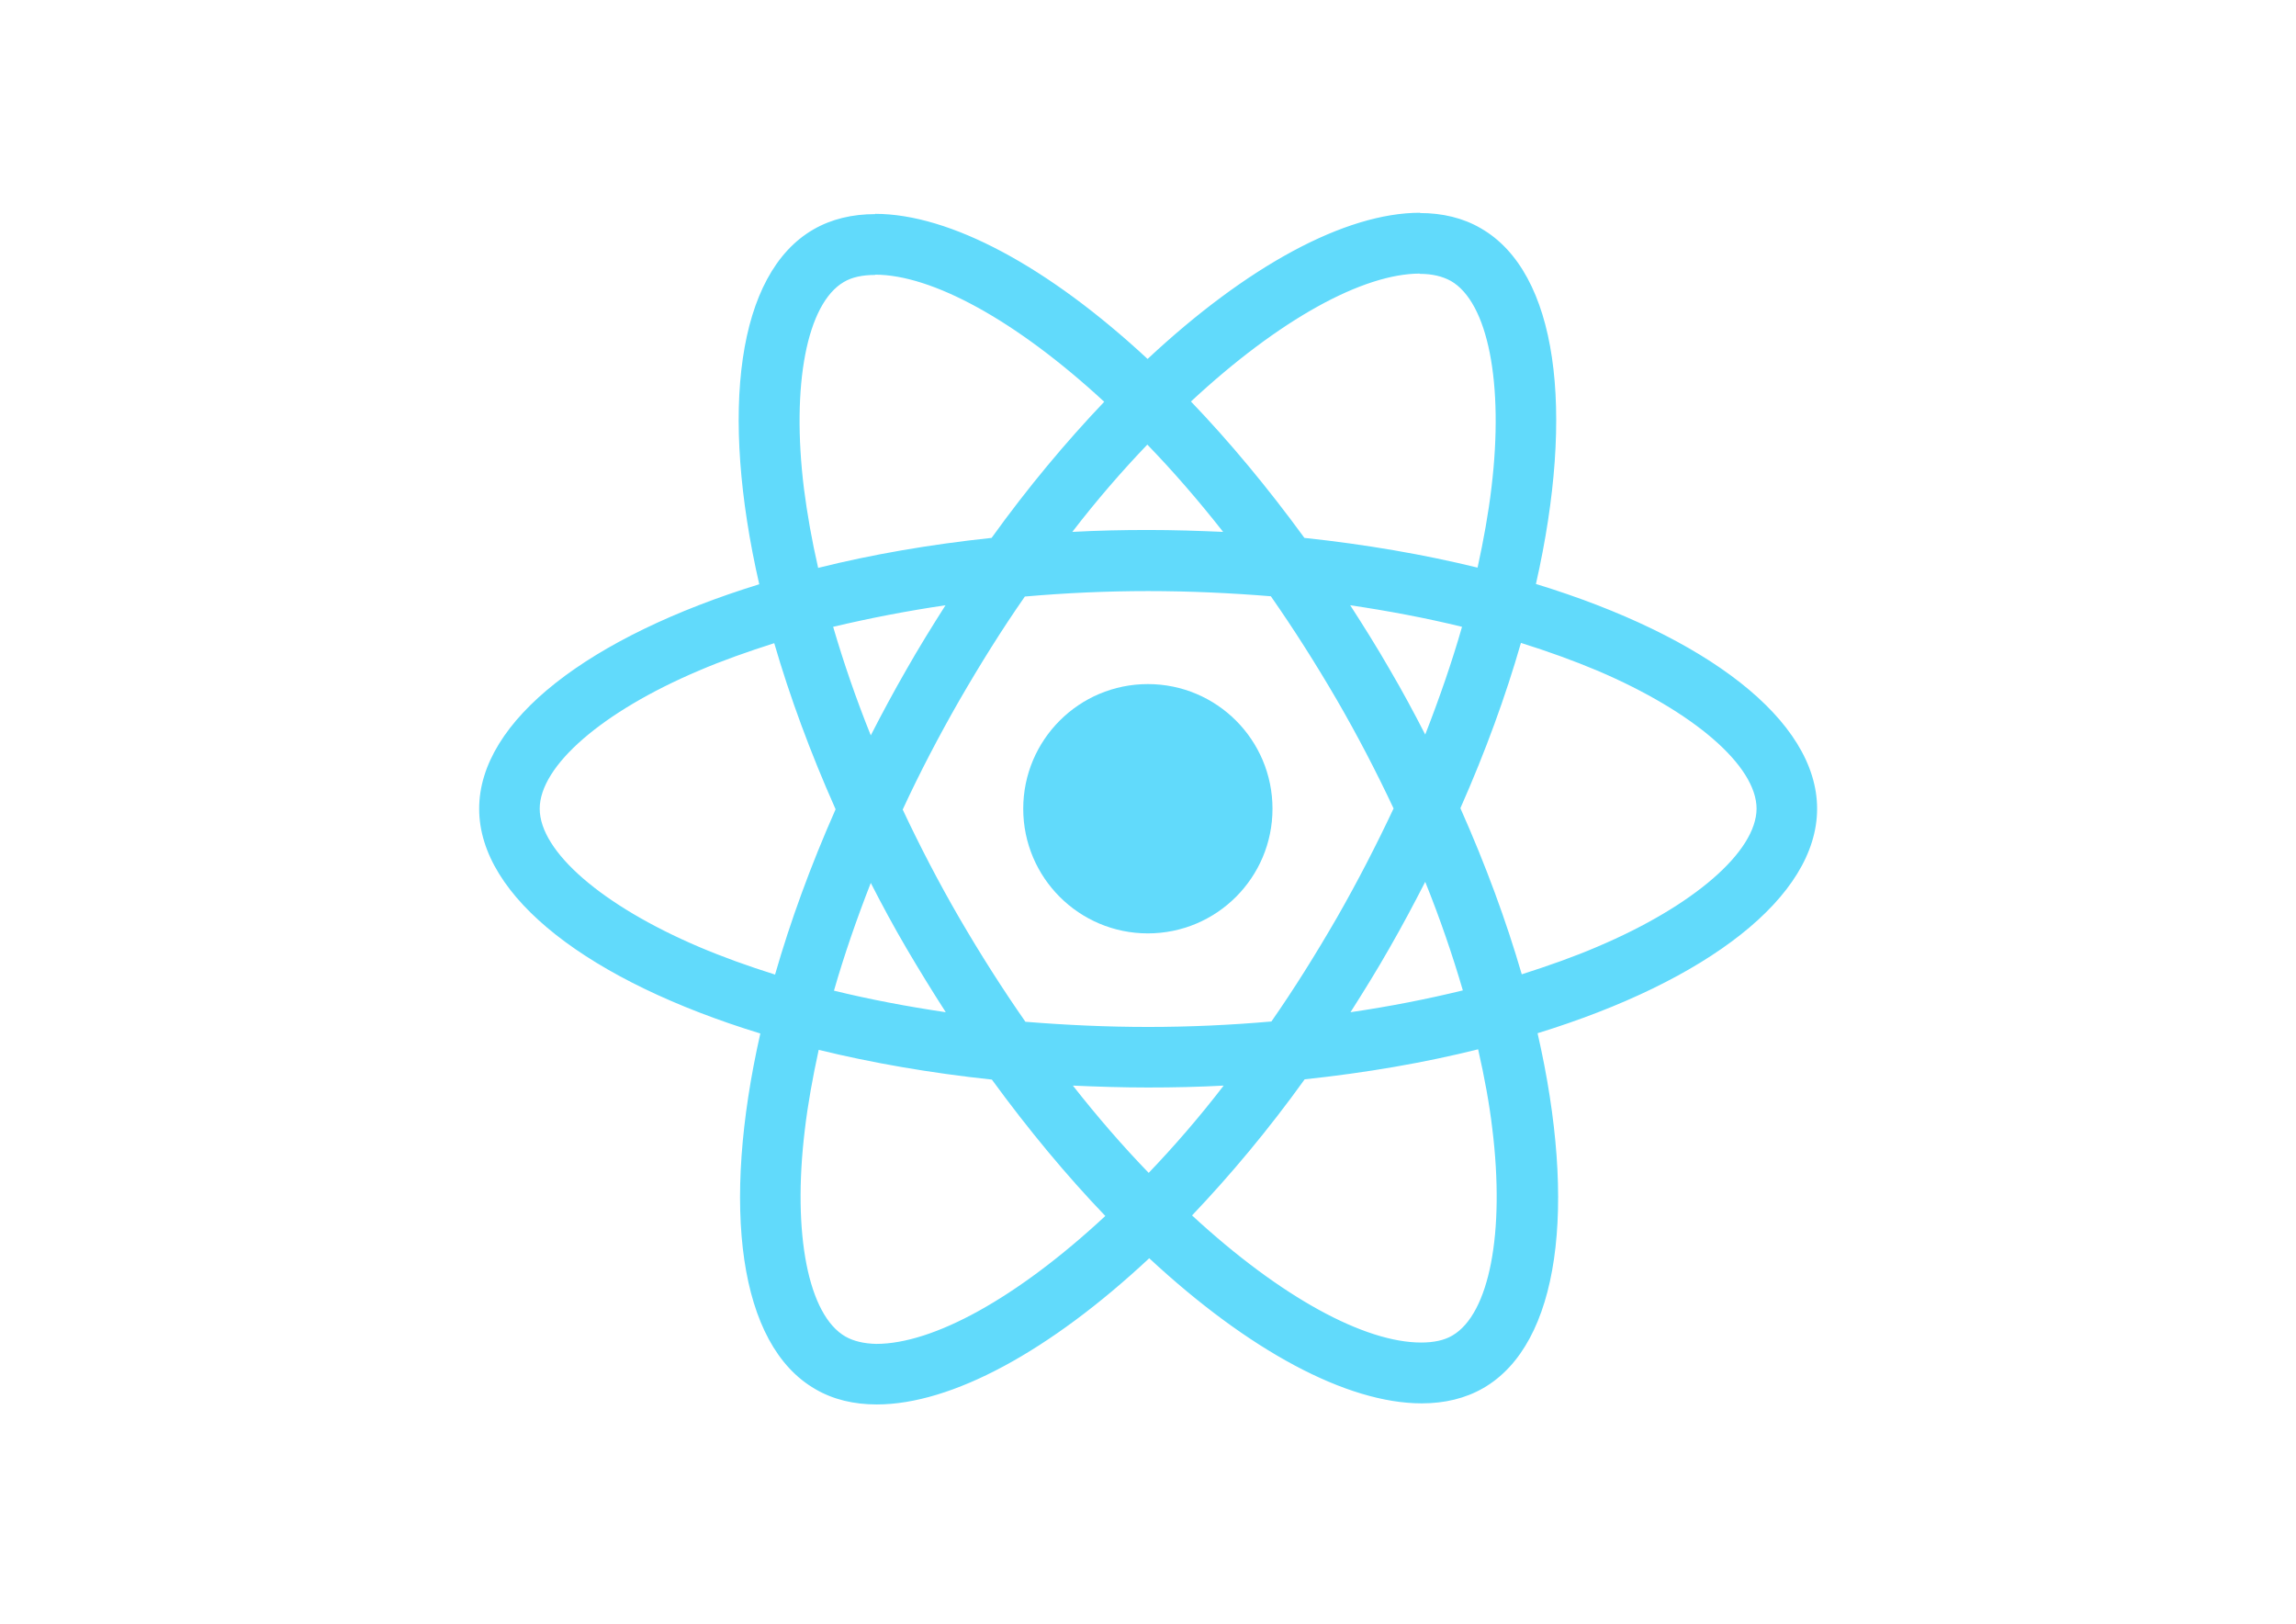
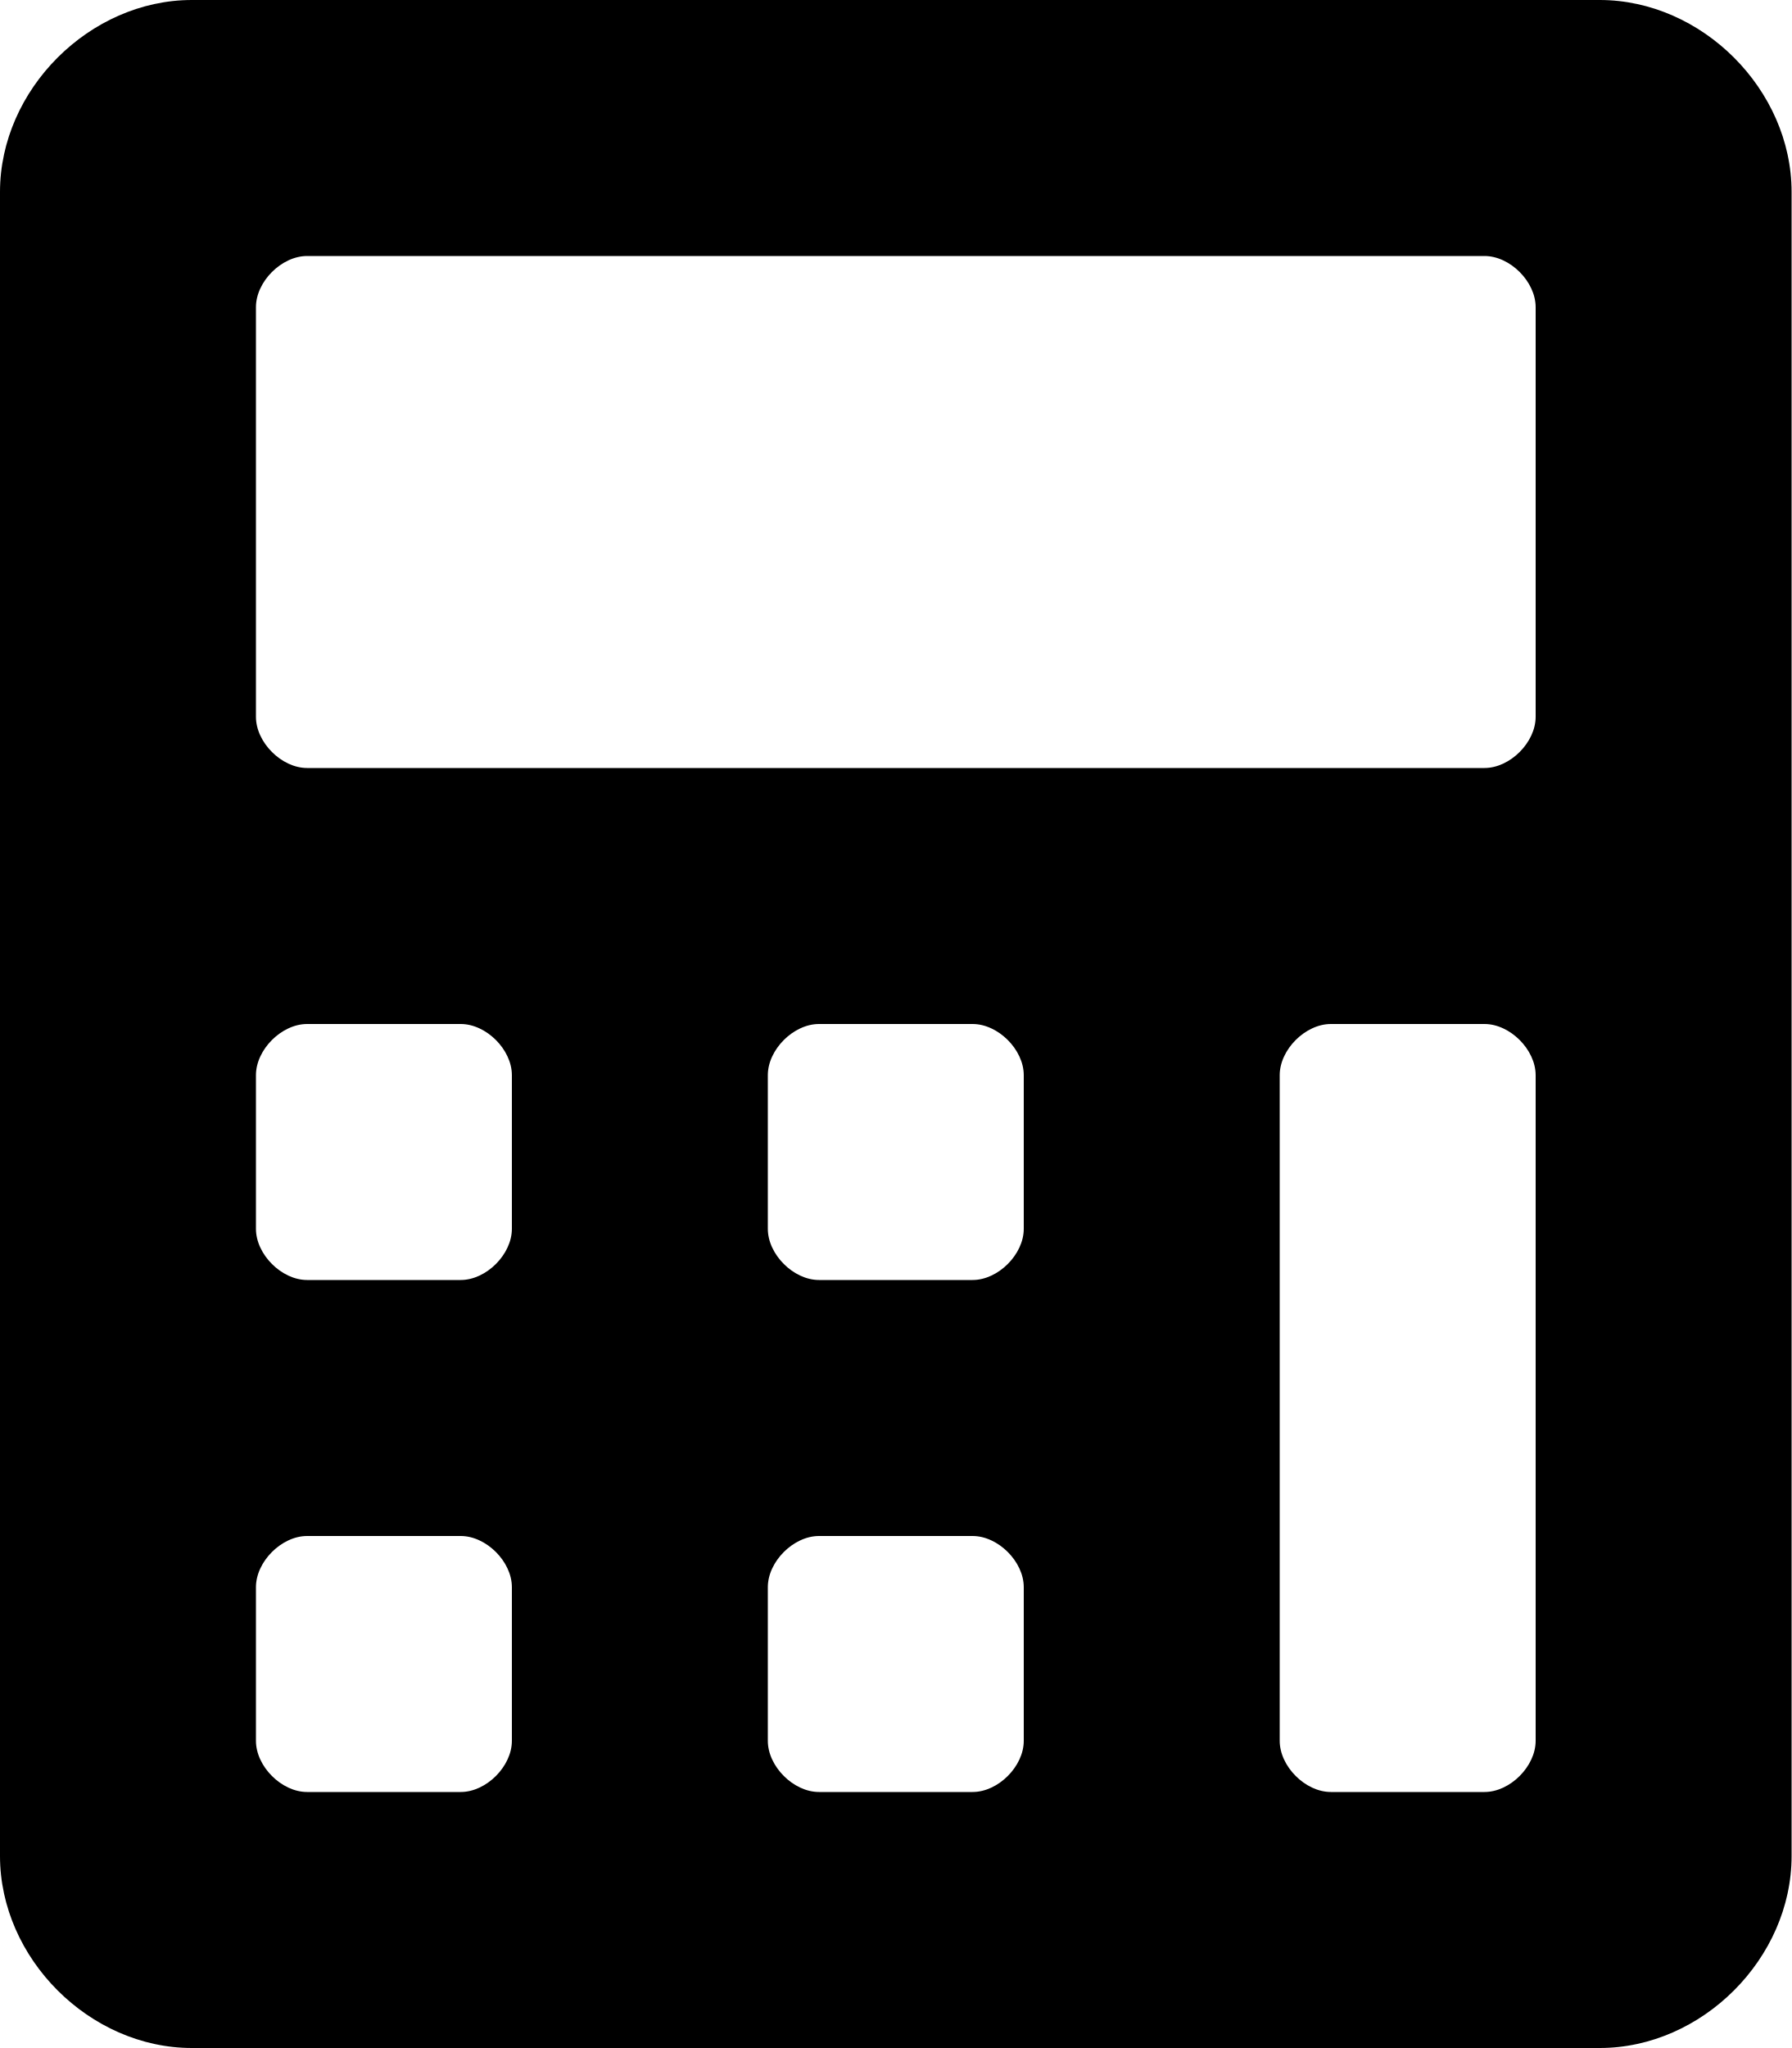
- <svg xmlns="http://www.w3.org/2000/svg" viewBox="0 0 841.9 595.3">
-   <g fill="#61DAFB">
-     <path d="M666.3 296.5c0-32.5-40.7-63.3-103.1-82.4 14.4-63.6 8-114.2-20.2-130.4-6.5-3.8-14.1-5.6-22.4-5.6v22.3c4.6 0 8.3.9 11.4 2.6 13.6 7.8 19.5 37.5 14.9 75.7-1.1 9.4-2.9 19.3-5.1 29.4-19.6-4.8-41-8.5-63.5-10.9-13.5-18.5-27.5-35.3-41.6-50 32.6-30.3 63.2-46.9 84-46.9V78c-27.5 0-63.5 19.6-99.9 53.6-36.4-33.8-72.4-53.2-99.9-53.2v22.3c20.7 0 51.4 16.5 84 46.6-14 14.7-28 31.4-41.3 49.9-22.6 2.4-44 6.1-63.6 11-2.3-10-4-19.7-5.2-29-4.7-38.2 1.1-67.9 14.6-75.8 3-1.8 6.9-2.6 11.5-2.6V78.5c-8.4 0-16 1.8-22.6 5.6-28.1 16.2-34.4 66.7-19.9 130.1-62.2 19.2-102.7 49.9-102.7 82.3 0 32.5 40.7 63.3 103.1 82.4-14.4 63.6-8 114.2 20.2 130.4 6.5 3.8 14.1 5.6 22.5 5.6 27.5 0 63.5-19.6 99.9-53.6 36.4 33.8 72.4 53.2 99.9 53.2 8.4 0 16-1.8 22.6-5.6 28.1-16.2 34.4-66.7 19.9-130.1 62-19.1 102.5-49.9 102.5-82.3zm-130.2-66.7c-3.7 12.9-8.3 26.2-13.5 39.5-4.1-8-8.4-16-13.1-24-4.6-8-9.5-15.8-14.4-23.4 14.2 2.1 27.9 4.7 41 7.9zm-45.8 106.5c-7.8 13.5-15.8 26.3-24.1 38.2-14.9 1.3-30 2-45.2 2-15.1 0-30.2-.7-45-1.9-8.3-11.9-16.4-24.6-24.2-38-7.6-13.1-14.5-26.4-20.8-39.8 6.2-13.4 13.2-26.8 20.7-39.9 7.8-13.5 15.8-26.3 24.1-38.2 14.9-1.3 30-2 45.2-2 15.1 0 30.2.7 45 1.9 8.3 11.9 16.4 24.6 24.2 38 7.6 13.1 14.5 26.4 20.8 39.8-6.3 13.4-13.2 26.8-20.7 39.9zm32.3-13c5.4 13.4 10 26.8 13.8 39.8-13.1 3.2-26.9 5.9-41.2 8 4.9-7.7 9.8-15.6 14.4-23.7 4.6-8 8.9-16.1 13-24.1zM421.2 430c-9.3-9.6-18.6-20.3-27.8-32 9 .4 18.2.7 27.5.7 9.4 0 18.7-.2 27.8-.7-9 11.7-18.3 22.4-27.5 32zm-74.4-58.9c-14.2-2.1-27.9-4.7-41-7.9 3.7-12.9 8.3-26.2 13.5-39.5 4.1 8 8.4 16 13.1 24 4.7 8 9.5 15.8 14.4 23.4zM420.7 163c9.3 9.6 18.6 20.3 27.8 32-9-.4-18.2-.7-27.5-.7-9.4 0-18.7.2-27.8.7 9-11.7 18.3-22.4 27.5-32zm-74 58.9c-4.9 7.7-9.8 15.6-14.4 23.7-4.6 8-8.9 16-13 24-5.4-13.4-10-26.8-13.8-39.8 13.1-3.1 26.9-5.8 41.2-7.9zm-90.5 125.2c-35.4-15.1-58.3-34.9-58.3-50.6 0-15.7 22.9-35.6 58.3-50.6 8.6-3.7 18-7 27.7-10.1 5.7 19.6 13.2 40 22.5 60.9-9.2 20.8-16.6 41.1-22.2 60.6-9.9-3.1-19.3-6.5-28-10.2zM310 490c-13.6-7.8-19.5-37.5-14.9-75.7 1.1-9.4 2.9-19.3 5.1-29.4 19.6 4.8 41 8.5 63.5 10.9 13.5 18.5 27.5 35.3 41.6 50-32.6 30.3-63.2 46.9-84 46.9-4.5-.1-8.3-1-11.3-2.7zm237.2-76.2c4.7 38.2-1.1 67.9-14.6 75.8-3 1.8-6.9 2.6-11.5 2.6-20.7 0-51.4-16.5-84-46.6 14-14.7 28-31.4 41.3-49.9 22.6-2.4 44-6.1 63.6-11 2.3 10.1 4.1 19.8 5.2 29.1zm38.5-66.7c-8.6 3.7-18 7-27.7 10.1-5.7-19.6-13.2-40-22.5-60.9 9.2-20.8 16.6-41.1 22.2-60.6 9.9 3.1 19.3 6.5 28.1 10.2 35.4 15.1 58.3 34.9 58.3 50.6-.1 15.7-23 35.6-58.4 50.6zM320.8 78.4z" />
-     <circle cx="420.9" cy="296.5" r="45.7" />
-     <path d="M520.5 78.1z" />
-   </g>
+ <svg xmlns="http://www.w3.org/2000/svg" viewBox="0 0 448 512">
+   <path d="M400 0H48C22.4 0 0 22.4 0 48v416c0 25.6 22.4 48 48 48h352c25.6 0 48-22.4 48-48V48c0-25.6-22.4-48-48-48zM128 435.2c0 6.4-6.4 12.8-12.8 12.8H76.8c-6.4 0-12.8-6.4-12.8-12.8v-38.4c0-6.4 6.4-12.8 12.8-12.8h38.4c6.4 0 12.8 6.4 12.8 12.8v38.4zm0-128c0 6.4-6.4 12.8-12.8 12.8H76.8c-6.4 0-12.8-6.4-12.8-12.8v-38.4c0-6.4 6.4-12.8 12.8-12.8h38.4c6.4 0 12.8 6.4 12.8 12.8v38.4zm128 128c0 6.4-6.4 12.8-12.8 12.8h-38.4c-6.4 0-12.8-6.4-12.8-12.8v-38.4c0-6.4 6.4-12.8 12.8-12.8h38.4c6.4 0 12.8 6.4 12.8 12.8v38.4zm0-128c0 6.4-6.4 12.8-12.8 12.8h-38.4c-6.4 0-12.8-6.4-12.8-12.8v-38.4c0-6.4 6.4-12.8 12.8-12.8h38.4c6.4 0 12.8 6.4 12.8 12.8v38.4zm128 128c0 6.4-6.4 12.8-12.8 12.8h-38.4c-6.4 0-12.8-6.4-12.8-12.8V268.8c0-6.4 6.4-12.8 12.8-12.8h38.4c6.4 0 12.8 6.4 12.8 12.8v166.4zm0-256c0 6.4-6.4 12.8-12.8 12.8H76.8c-6.4 0-12.8-6.4-12.8-12.8V76.8C64 70.4 70.4 64 76.8 64h294.4c6.4 0 12.8 6.4 12.8 12.8v102.4z" />
</svg>
